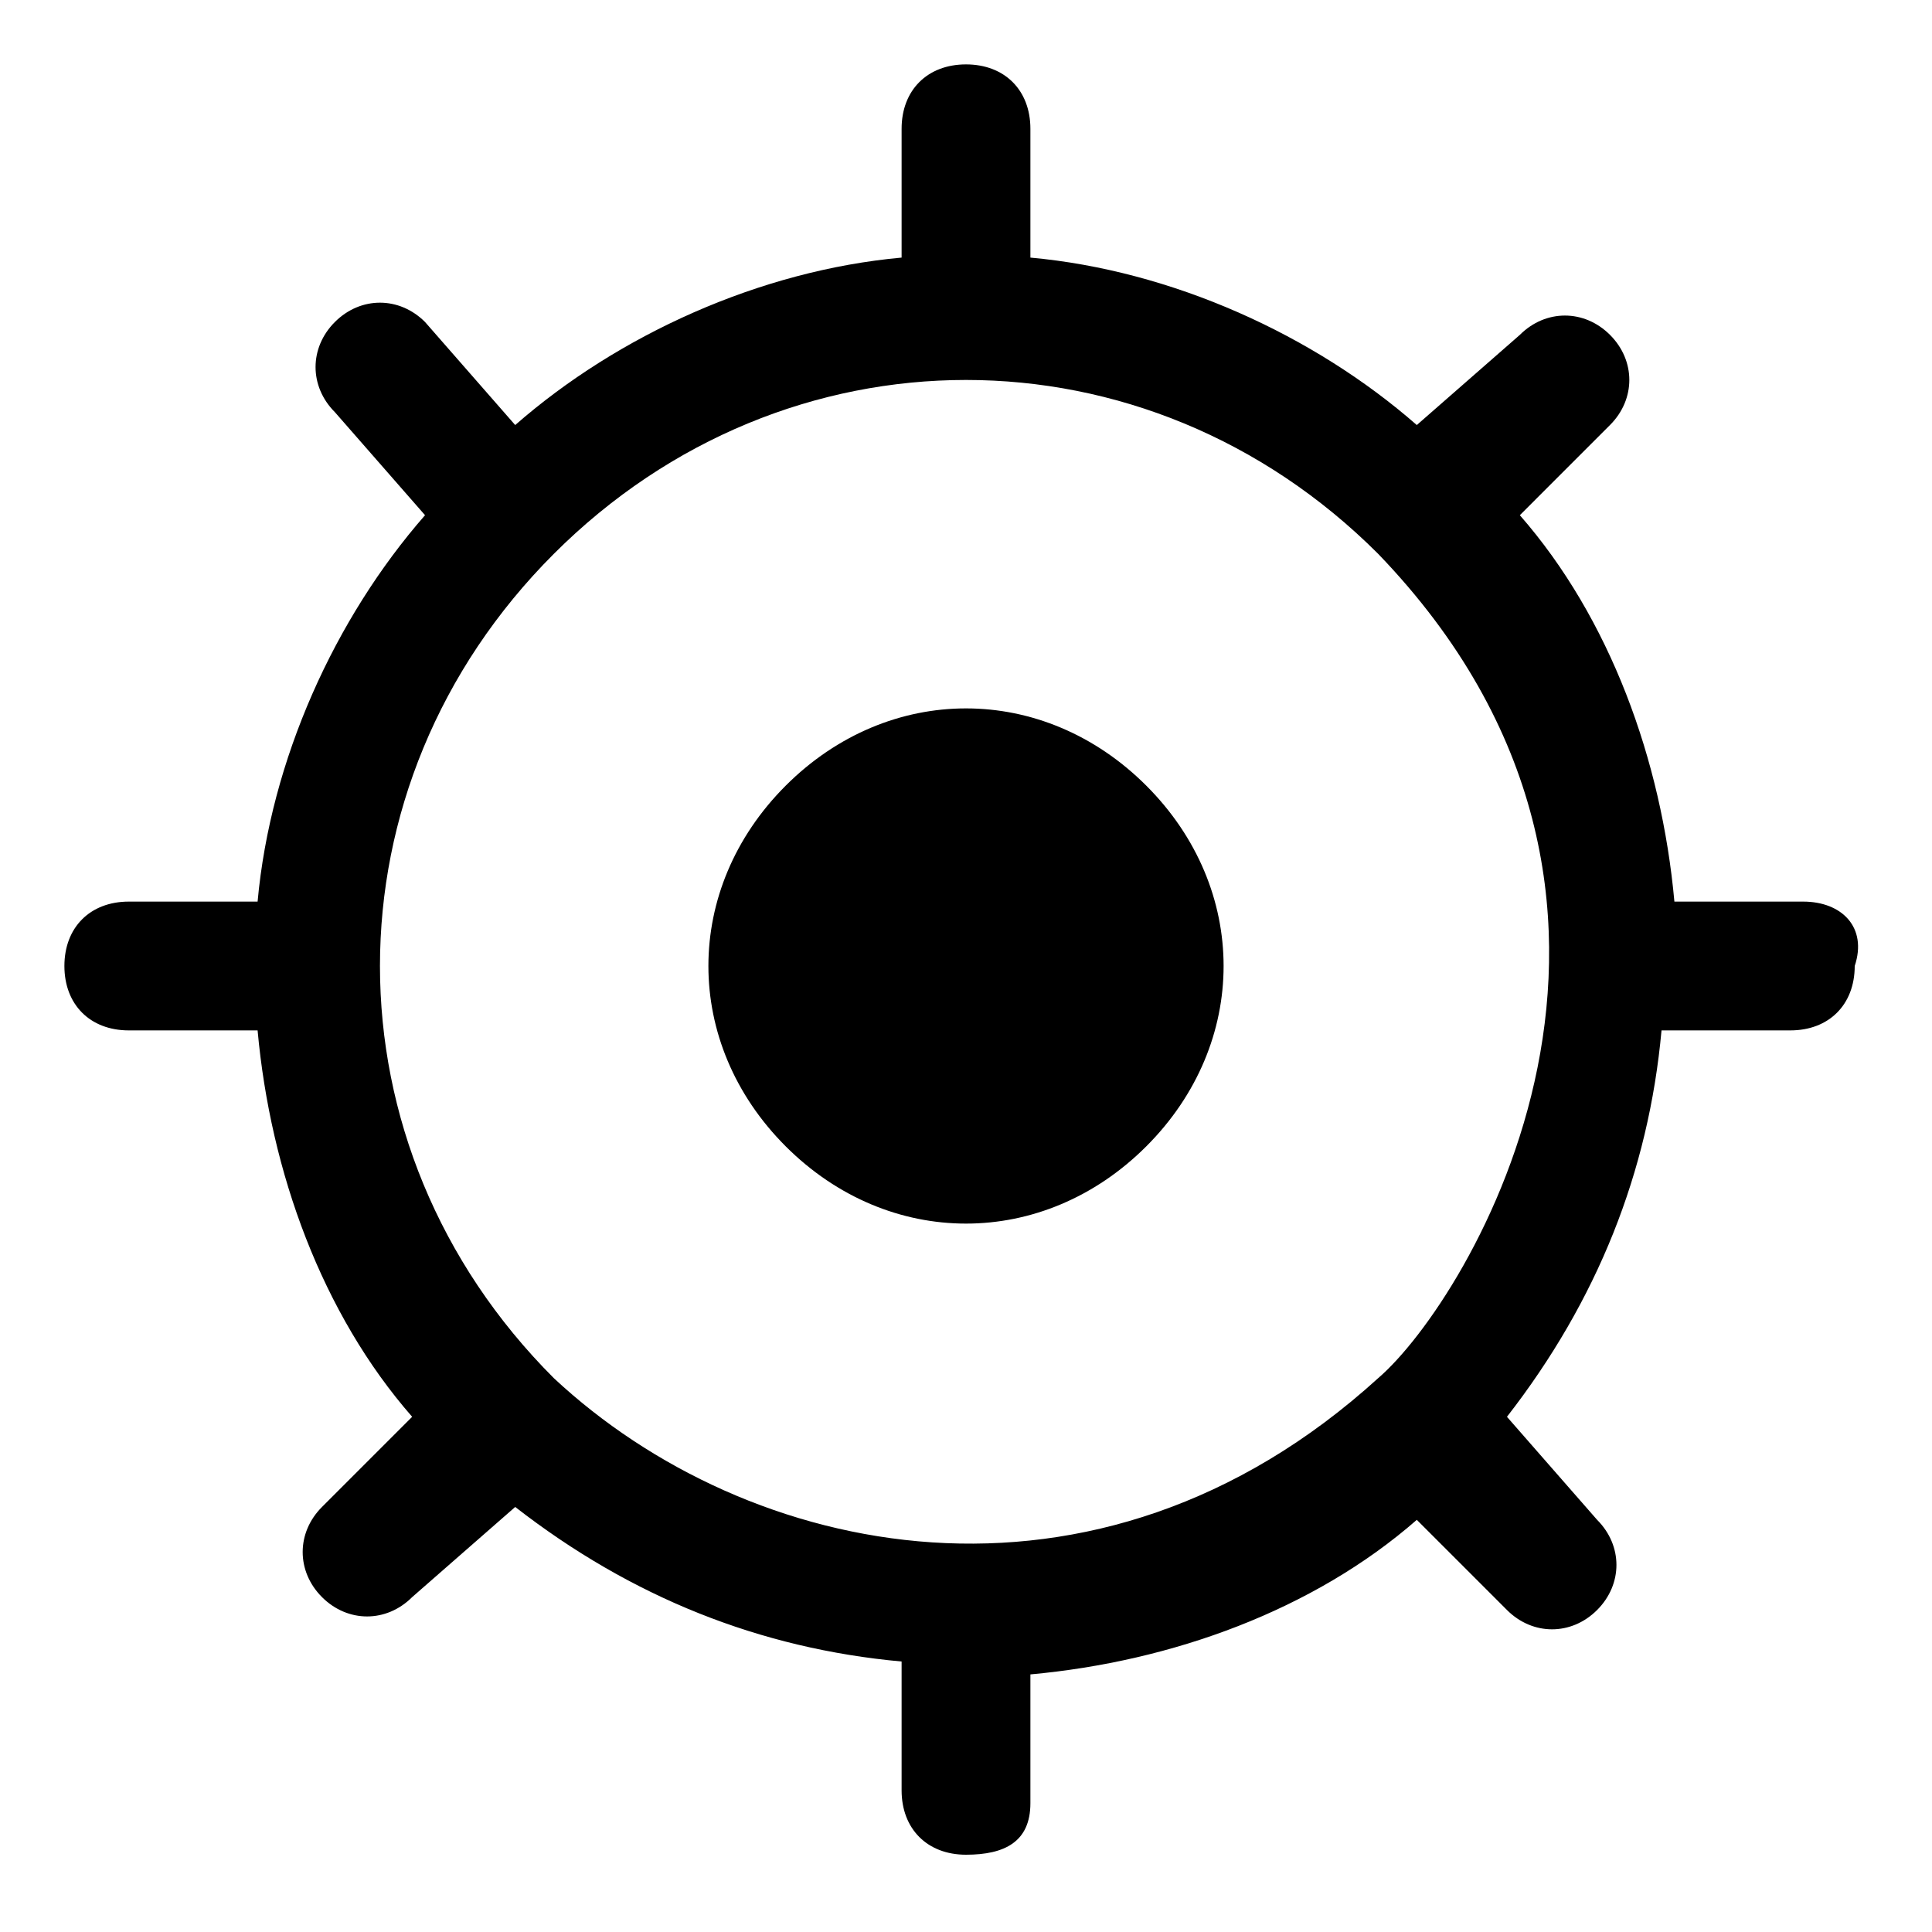
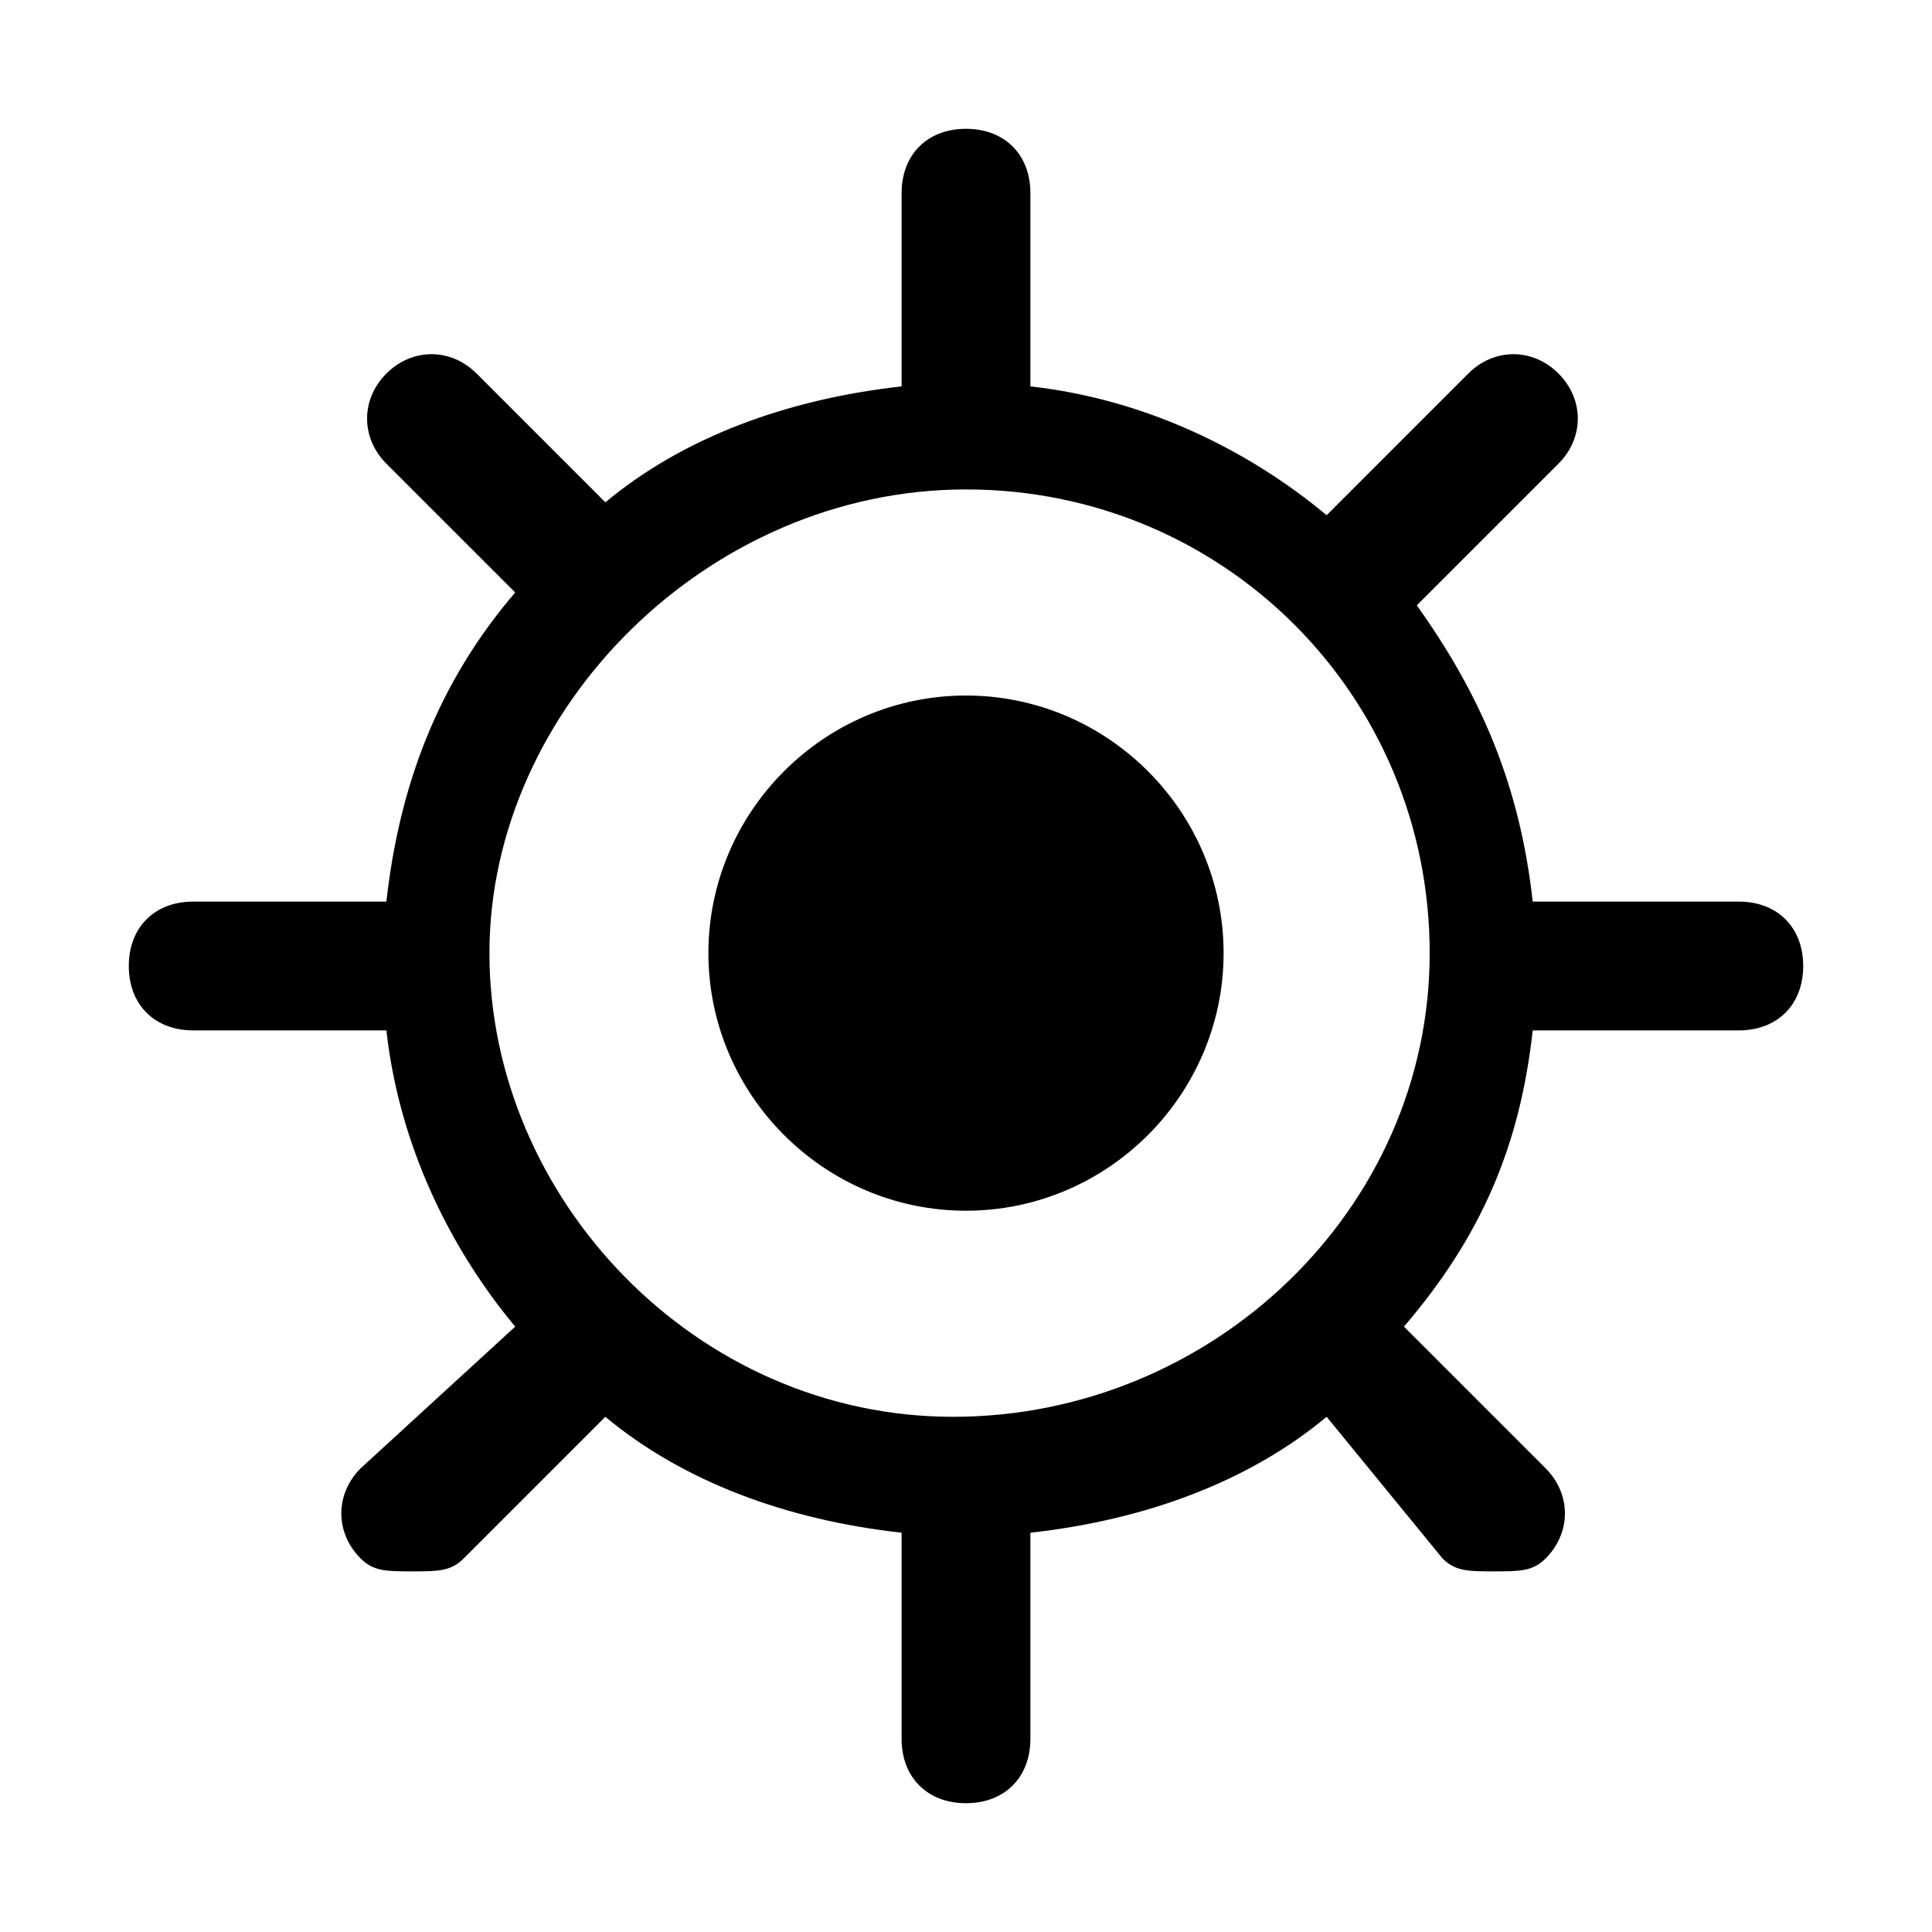
<svg xmlns="http://www.w3.org/2000/svg" version="1.1" id="lighthouse-JP" width="15" height="15" viewBox="0 0 15 15">
-   <path d="M14,7h-1c-0.1-1.1-0.5-2.2-1.2-3l0.7-0.7c0.2-0.2,0.2-0.5,0-0.7c-0.2-0.2-0.5-0.2-0.7,0l0,0L11,3.3C10.2,2.6,9.1,2.1,8,2V1  c0-0.3-0.2-0.5-0.5-0.5S7,0.7,7,1v1C5.9,2.1,4.8,2.6,4,3.3L3.3,2.5c-0.2-0.2-0.5-0.2-0.7,0c-0.2,0.2-0.2,0.5,0,0.7L3.3,4  C2.6,4.8,2.1,5.9,2,7H1C0.7,7,0.5,7.2,0.5,7.5S0.7,8,1,8h1c0.1,1.1,0.5,2.2,1.2,3l-0.7,0.7c-0.2,0.2-0.2,0.5,0,0.7  c0.2,0.2,0.5,0.2,0.7,0l0,0L4,11.7c0.9,0.7,1.9,1.1,3,1.2v1c0,0.3,0.2,0.5,0.5,0.5S8,14.3,8,14v-1c1.1-0.1,2.2-0.5,3-1.2l0.7,0.7  c0.2,0.2,0.5,0.2,0.7,0c0.2-0.2,0.2-0.5,0-0.7l0,0L11.7,11c0.7-0.9,1.1-1.9,1.2-3h1c0.3,0,0.5-0.2,0.5-0.5C14.5,7.2,14.3,7,14,7z   M4.3,10.7c-1.8-1.8-1.8-4.6,0-6.4s4.6-1.8,6.4,0c2.6,2.7,0.7,5.8,0,6.4C8.5,12.7,5.8,12.1,4.3,10.7z M8.9,8.9c-0.8,0.8-2,0.8-2.8,0  c-0.8-0.8-0.8-2,0-2.8s2-0.8,2.8,0S9.7,8.1,8.9,8.9z" />
+   <path d="M9.5,7.4c0,1.1-0.9,2-2,2c-1.1,0-2-0.9-2-2s0.9-2,2-2C8.6,5.4,9.5,6.3,9.5,7.4z M14,7.5C14,7.8,13.8,8,13.5,8h-1.6  c-0.1,0.9-0.4,1.6-1,2.3c0,0,0,0,0,0l1.1,1.1c0.2,0.2,0.2,0.5,0,0.7c-0.1,0.1-0.2,0.1-0.4,0.1s-0.3,0-0.4-0.1L10.3,11  c-0.6,0.5-1.4,0.8-2.3,0.9v1.6C8,13.8,7.8,14,7.5,14S7,13.8,7,13.5v-1.6c-0.9-0.1-1.7-0.4-2.3-0.9l-1.1,1.1  c-0.1,0.1-0.2,0.1-0.4,0.1s-0.3,0-0.4-0.1c-0.2-0.2-0.2-0.5,0-0.7L4,10.3C3.5,9.7,3.1,8.9,3,8H1.5C1.2,8,1,7.8,1,7.5S1.2,7,1.5,7H3  c0.1-0.9,0.4-1.7,1-2.4l-1-1c-0.2-0.2-0.2-0.5,0-0.7s0.5-0.2,0.7,0l1,1c0,0,0,0,0,0C5.3,3.4,6.1,3.1,7,3V1.5C7,1.2,7.2,1,7.5,1  S8,1.2,8,1.5V3c0.9,0.1,1.7,0.5,2.3,1c0,0,0,0,0,0l1.1-1.1c0.2-0.2,0.5-0.2,0.7,0s0.2,0.5,0,0.7L11,4.7c0,0,0,0,0,0  c0.5,0.7,0.8,1.4,0.9,2.3h1.6C13.8,7,14,7.2,14,7.5z M11.1,7.4c0-2-1.6-3.6-3.6-3.6S3.8,5.5,3.8,7.4s1.6,3.6,3.6,3.6  S11.1,9.4,11.1,7.4z" />
</svg>
